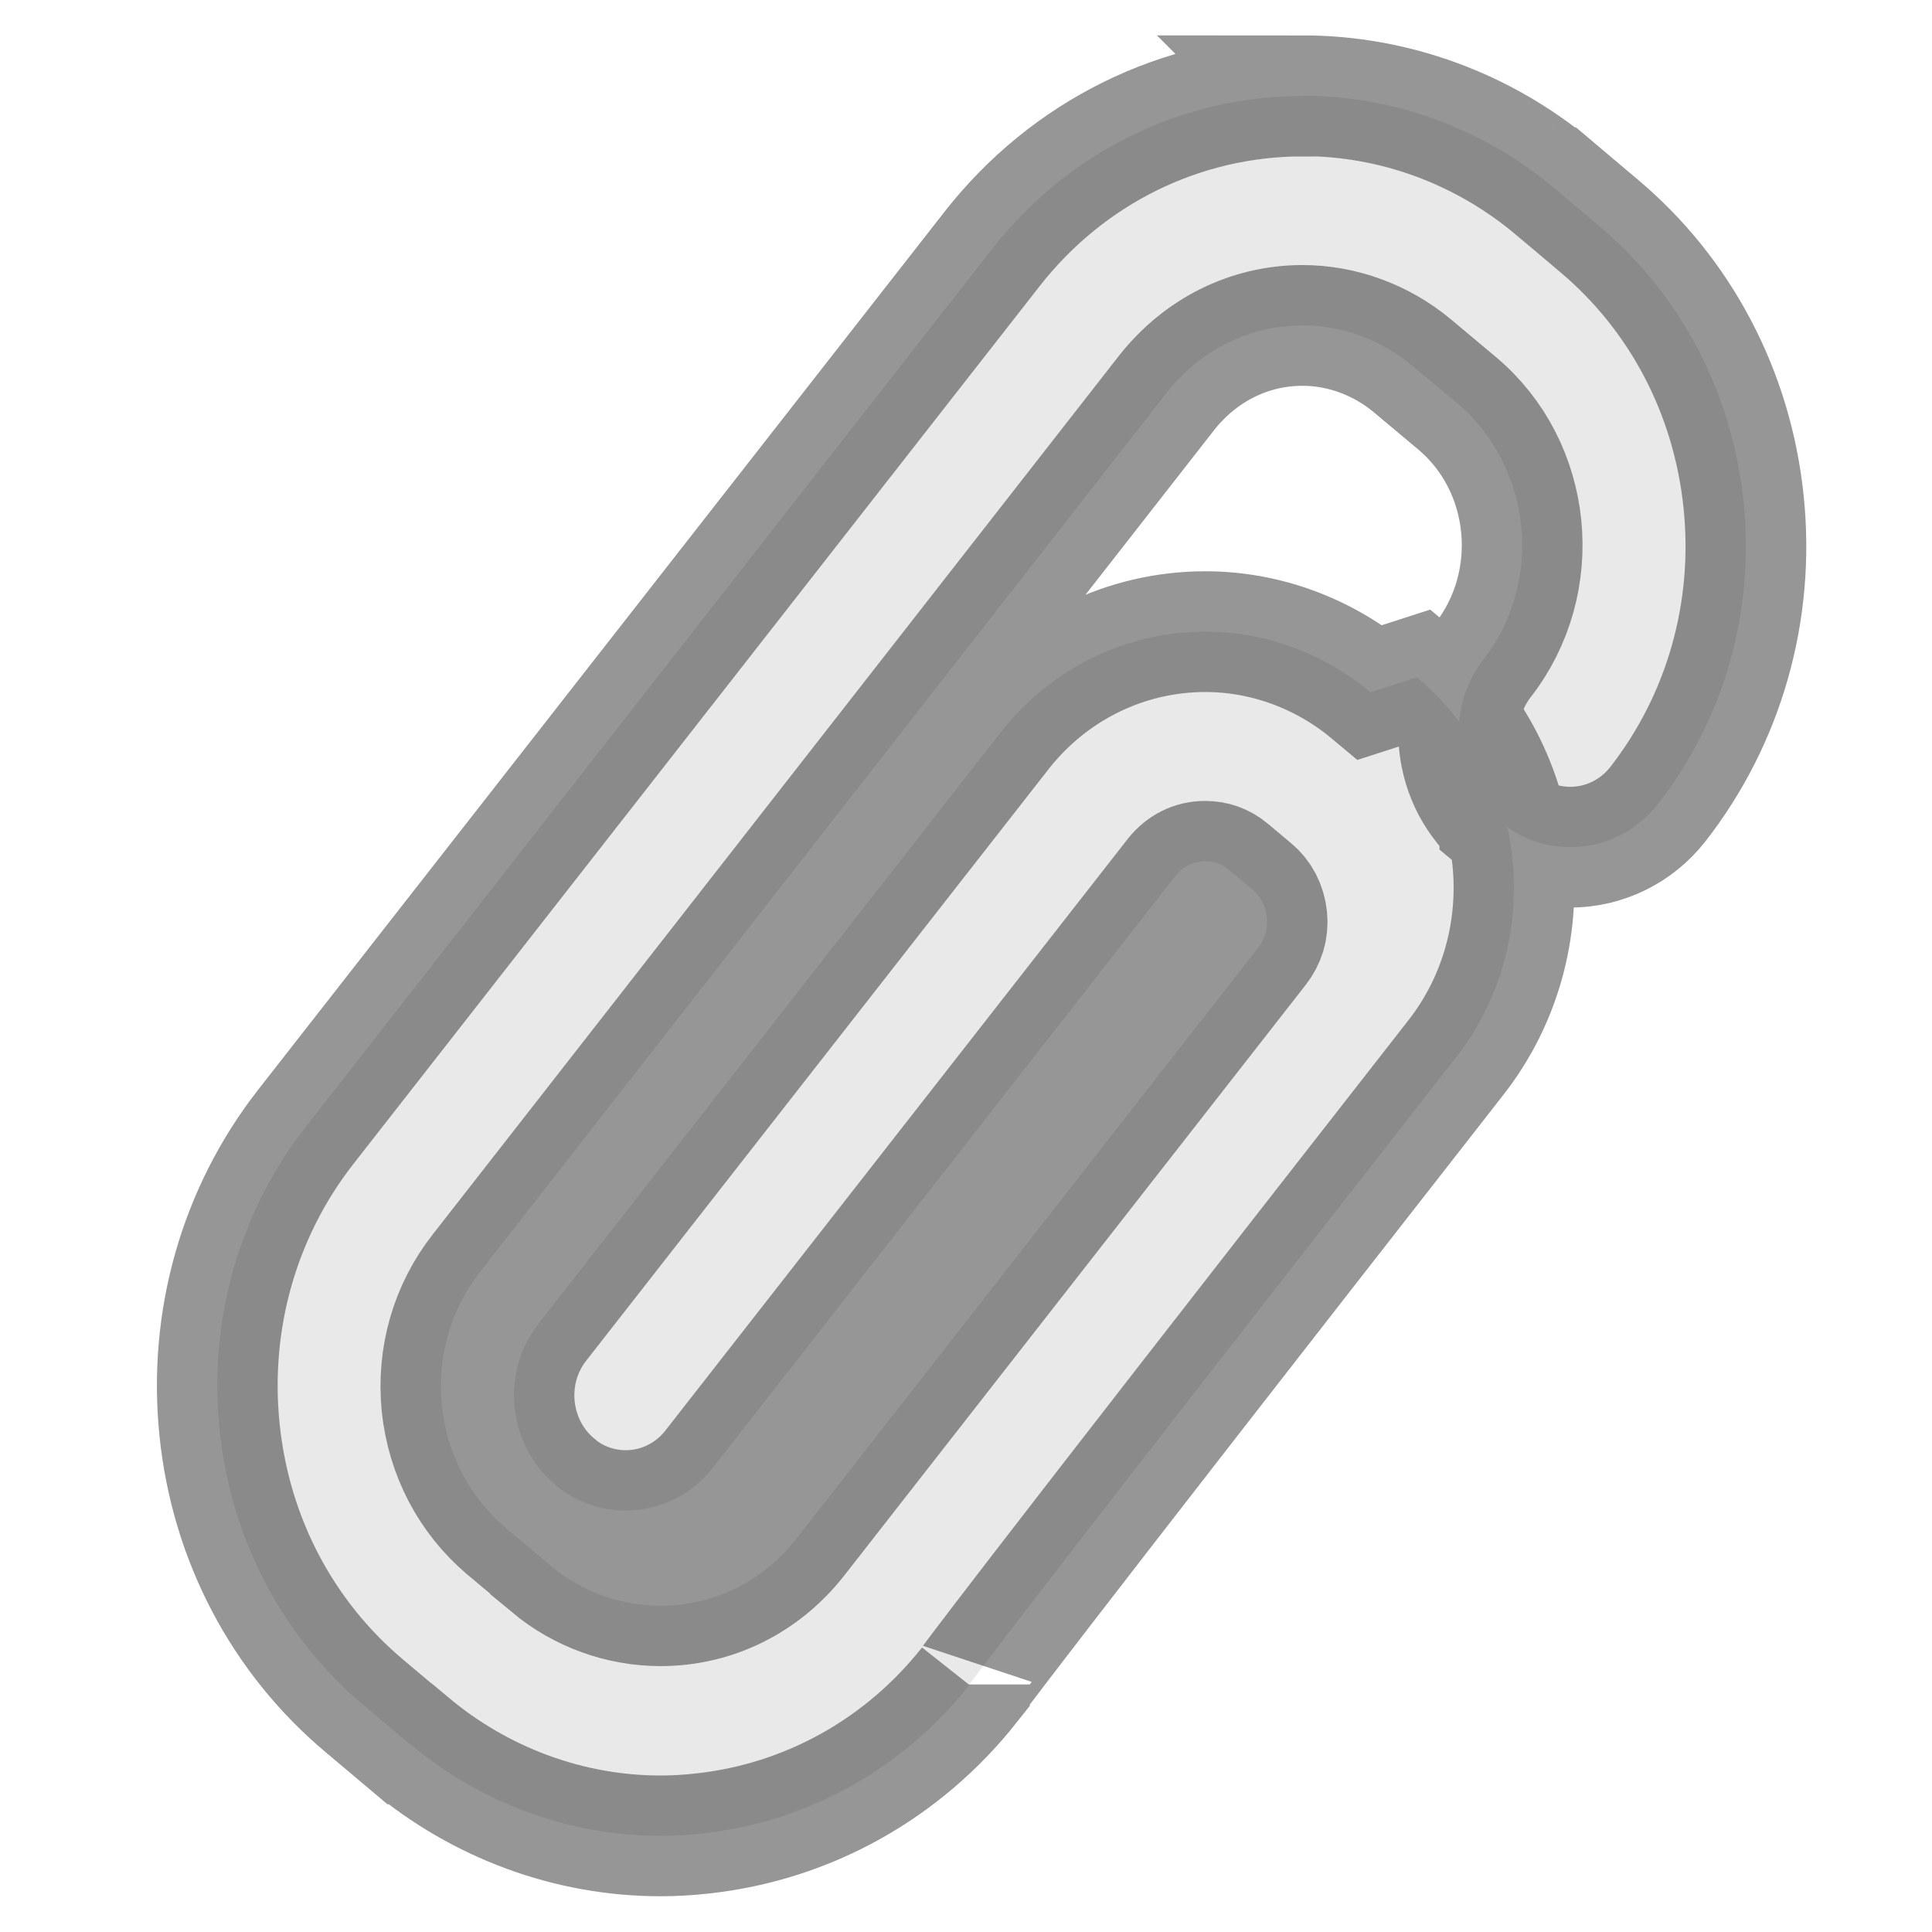
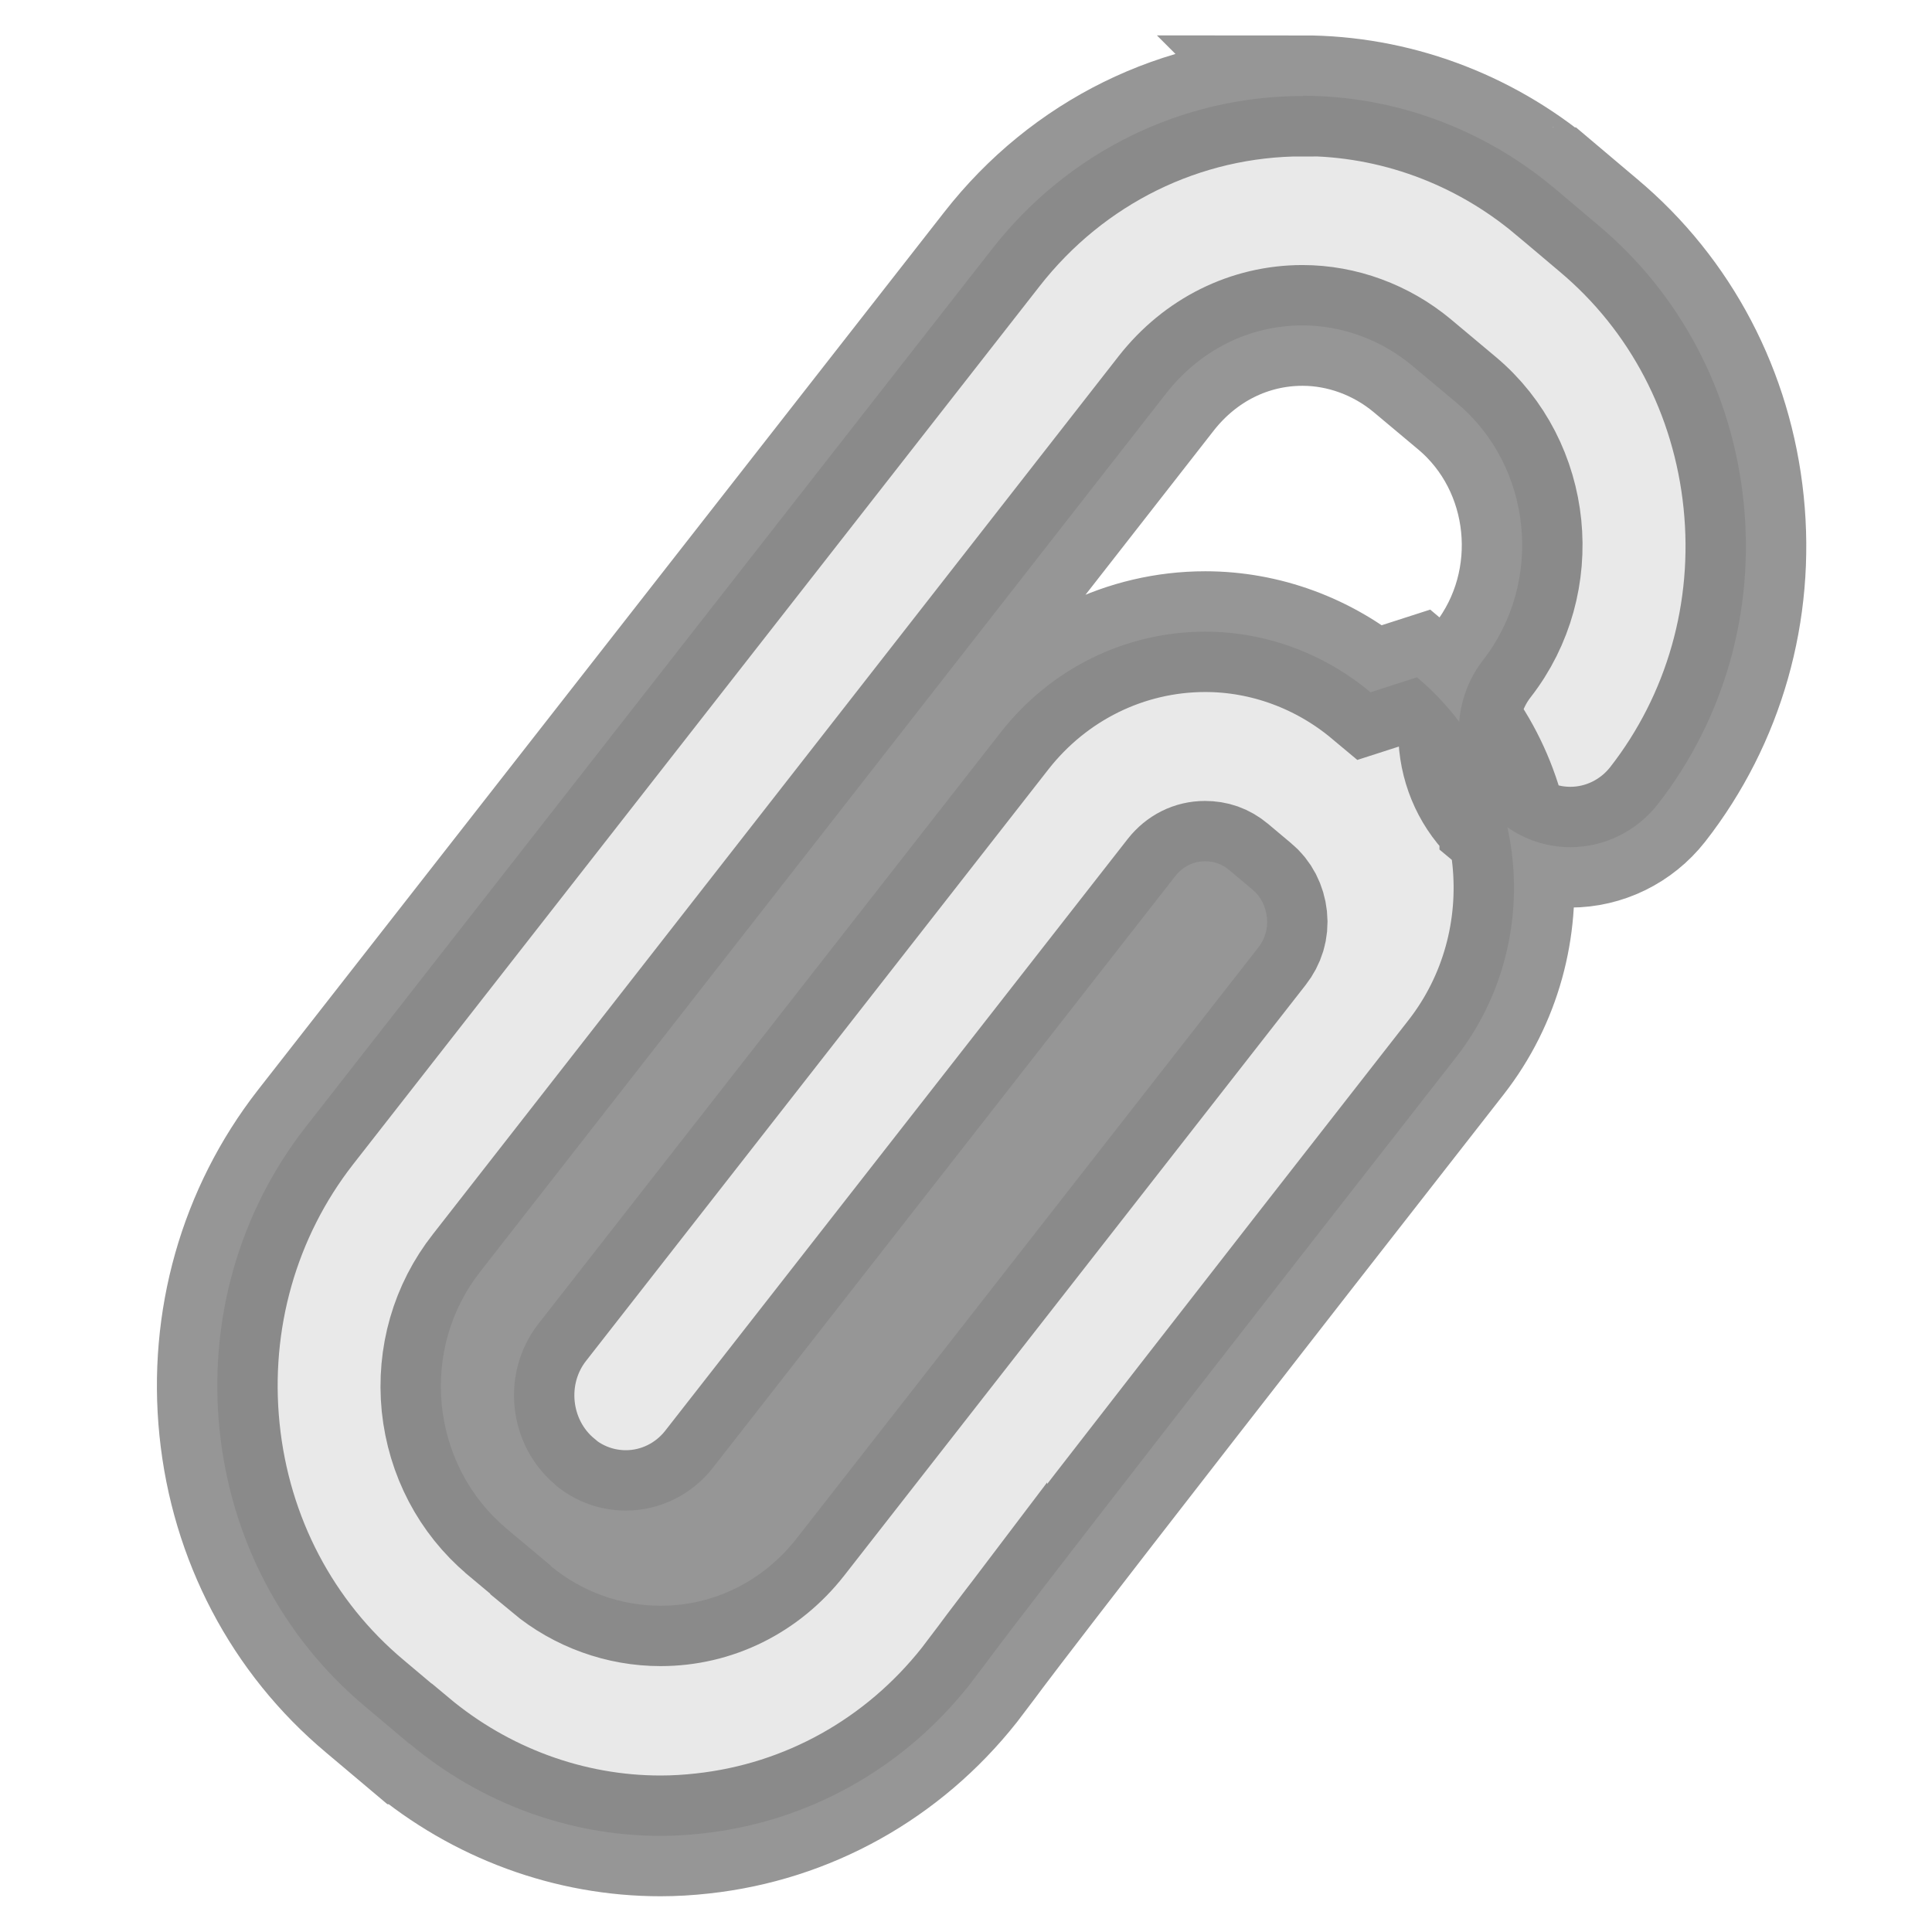
<svg xmlns="http://www.w3.org/2000/svg" height="16" width="16">
-   <path d="m10.79.795c-1.006 0-1.947.464-2.575 1.268l-5.685 7.272c-.552.708-.804 1.6-.712 2.504s.52 1.72 1.205 2.293l.368.31h.003c.585.49 1.32.762 2.076.762.115 0 .232-.007.348-.02.872-.095 1.66-.535 2.21-1.23v-.004c0 .003.2-.293 4.03-5.193.75-.96.606-2.37-.323-3.148l-.385.124c-.385-.322-.87-.502-1.368-.502-.66 0-1.28.305-1.693.832l-3.83 4.9c-.317.406-.255 1.002.14 1.333v.002c.164.137.37.212.584.212.282 0 .548-.132.722-.356l3.828-4.898c.063-.08.15-.123.246-.123.075 0 .14.022.2.072l.193.162c.067.055.11.137.12.232.01.094-.018.18-.073.25l-3.822 4.892c-.28.356-.686.557-1.127.557-.328 0-.653-.116-.91-.33v-.003l-.367-.307-.002-.002c-.3-.254-.49-.614-.532-1.017-.04-.404.073-.796.32-1.11l5.681-7.274c.28-.356.686-.56 1.127-.56.328 0 .652.12.908.333l.37.31c.626.523.723 1.48.216 2.13-.153.196-.22.447-.196.696.026.25.145.477.336.637v.002c.164.138.37.213.584.213.28 0 .547-.13.723-.354.552-.707.805-1.6.712-2.504s-.52-1.72-1.204-2.293l-.367-.31c-.002 0-.002-.002-.003-.002-.586-.49-1.323-.76-2.078-.76z" fill="#e9e9e9" stroke="#222" stroke-opacity=".474" />
+   <path d="m10.79.795c-1.006 0-1.947.464-2.575 1.268l-5.685 7.272c-.552.708-.804 1.6-.712 2.504s.52 1.72 1.205 2.293l.368.31h.003c.585.49 1.32.762 2.076.762.115 0 .232-.007.348-.02.872-.095 1.66-.535 2.21-1.23l.144-.19c0 .003.056-.107 3.886-5.007.75-.96.606-2.37-.323-3.148l-.385.124c-.385-.322-.87-.502-1.368-.502-.66 0-1.28.305-1.693.832l-3.83 4.9c-.317.406-.255 1.002.14 1.333v.002c.164.137.37.212.584.212.282 0 .548-.132.722-.356l3.828-4.898c.063-.08.15-.123.246-.123.075 0 .14.022.2.072l.193.162c.067.055.11.137.12.232.01.094-.018.18-.073.25l-3.822 4.892c-.28.356-.686.557-1.127.557-.328 0-.653-.116-.91-.33v-.003l-.367-.307-.002-.002c-.3-.254-.49-.614-.532-1.017-.04-.404.073-.796.32-1.11l5.681-7.274c.28-.356.686-.56 1.127-.56.328 0 .652.12.908.333l.37.31c.626.523.723 1.48.216 2.13-.153.196-.22.447-.196.696.026.25.145.477.336.637v.002c.164.138.37.213.584.213.28 0 .547-.13.723-.354.552-.707.805-1.6.712-2.504s-.52-1.72-1.204-2.293l-.367-.31c-.002 0-.002-.002-.003-.002-.586-.49-1.323-.76-2.078-.76z" fill="#e9e9e9" stroke="#222" stroke-opacity=".474" />
</svg>
